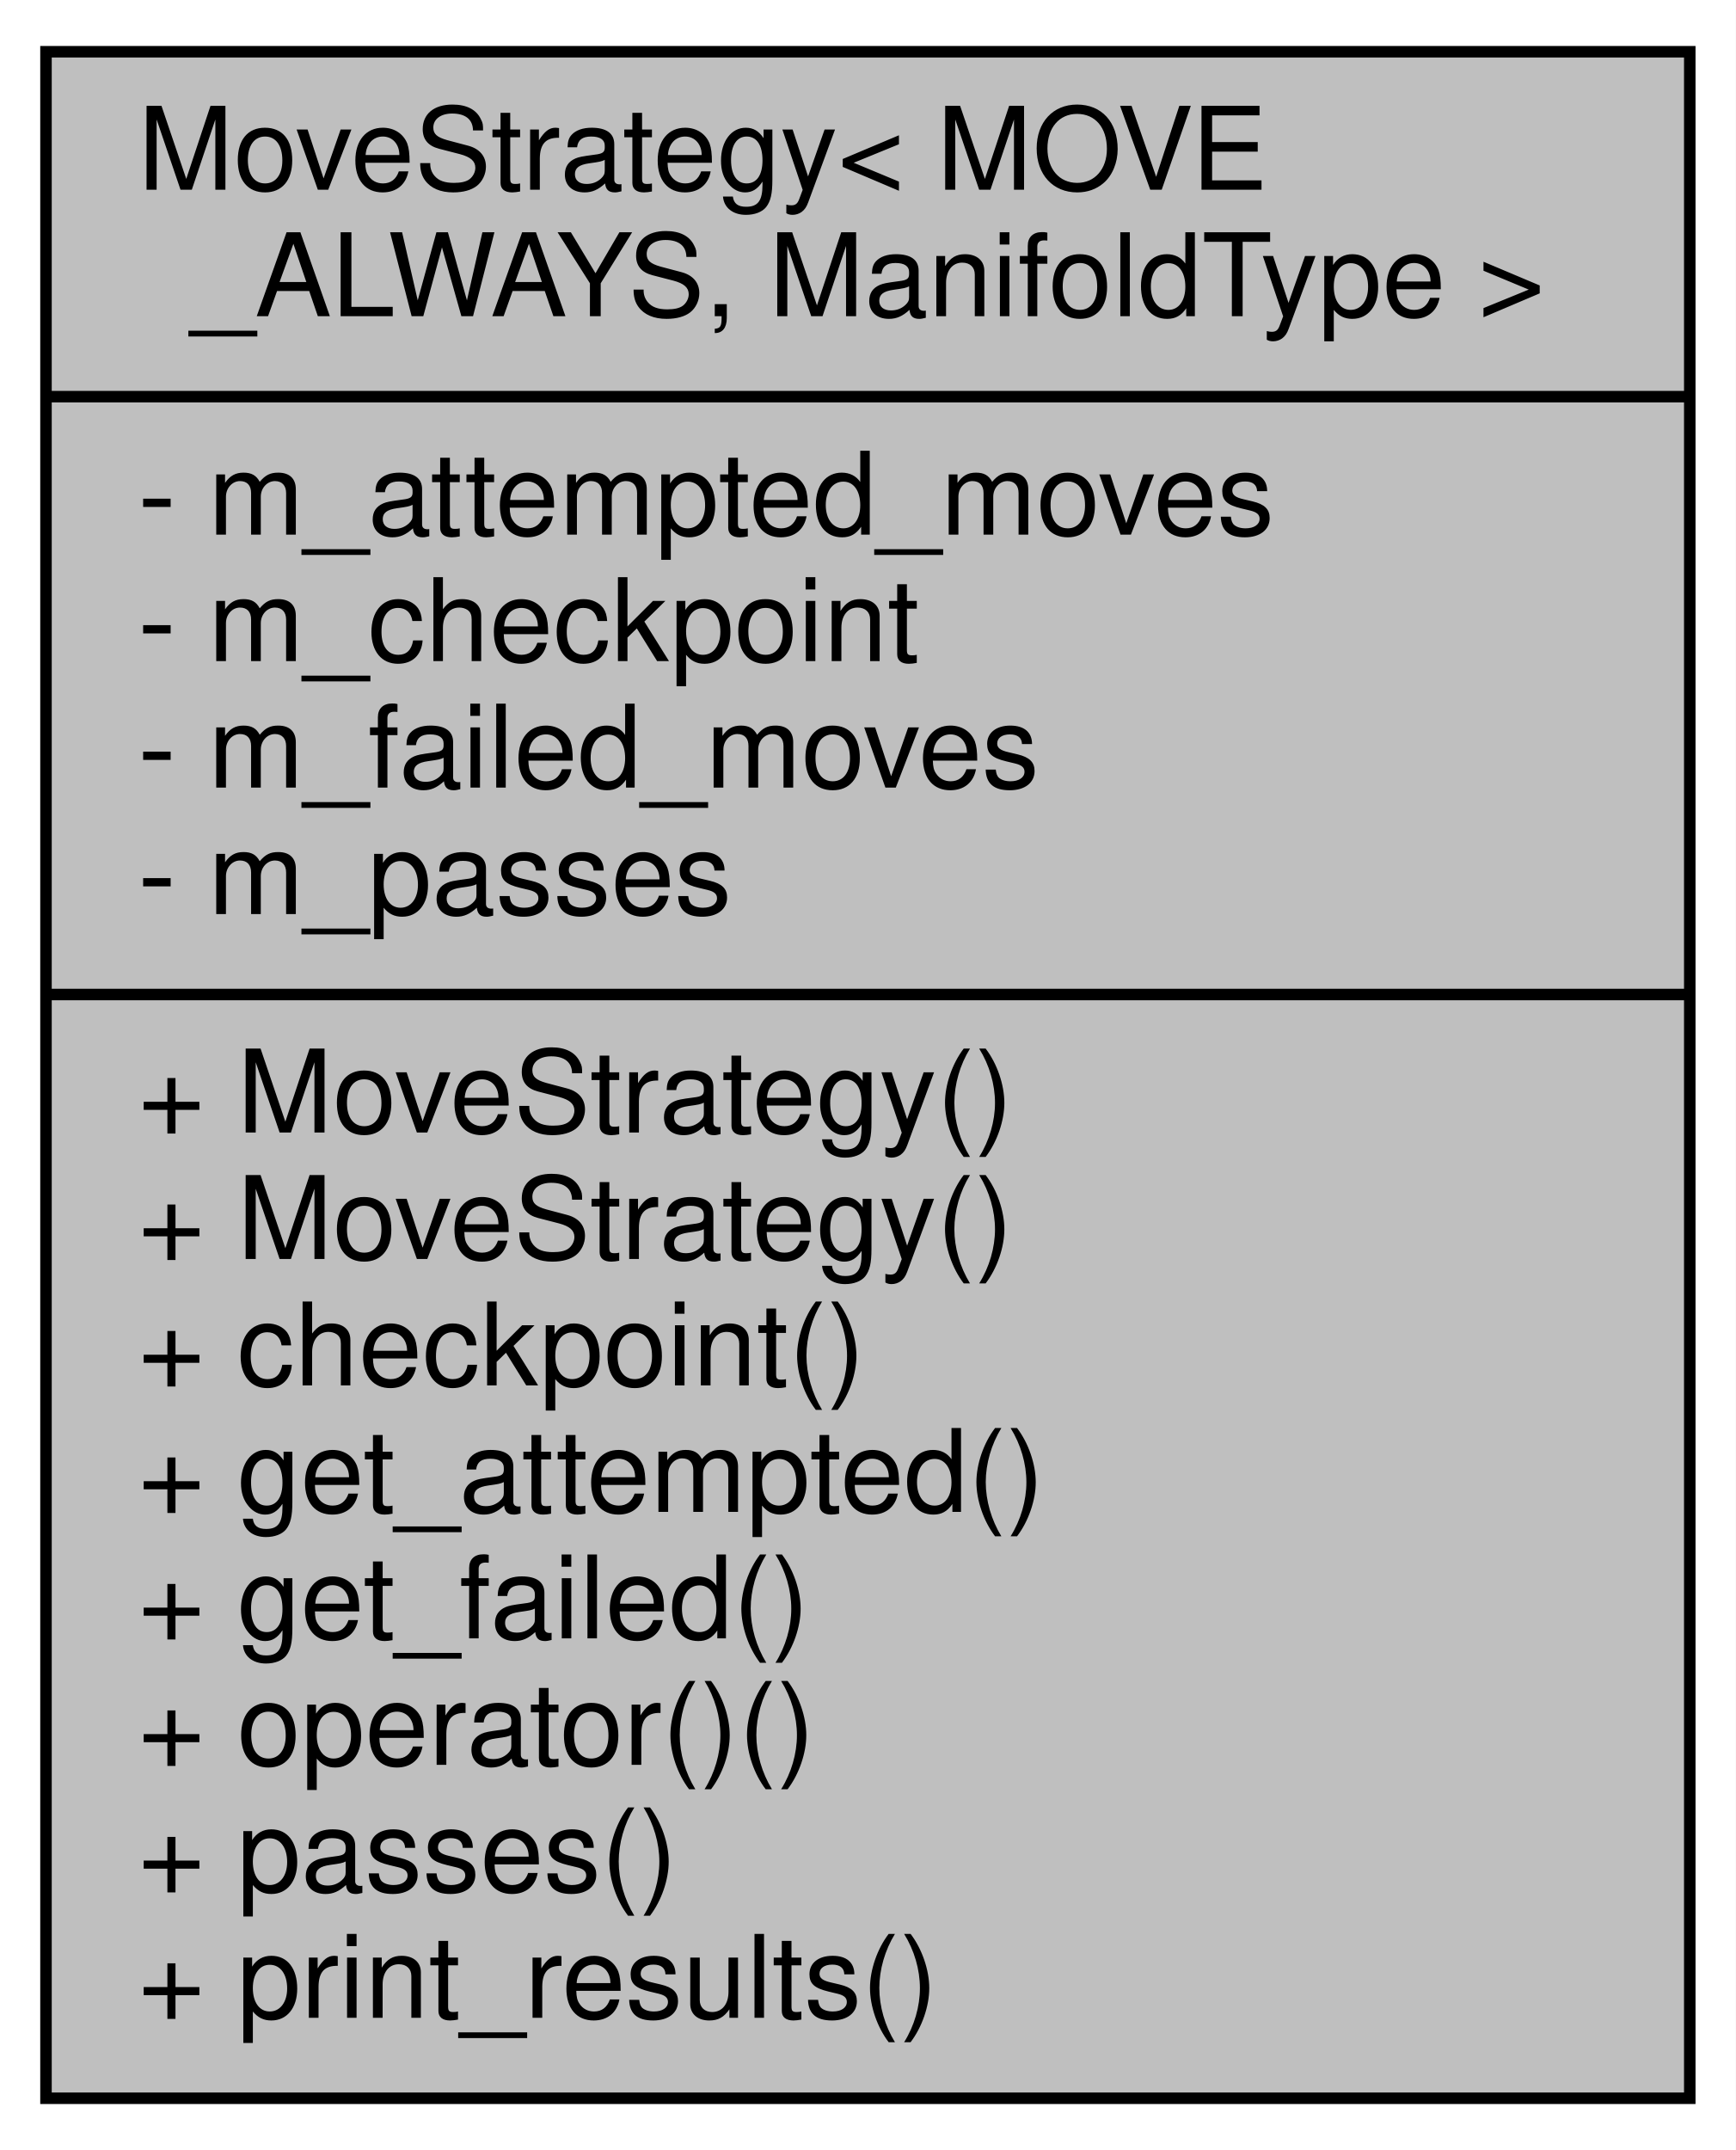
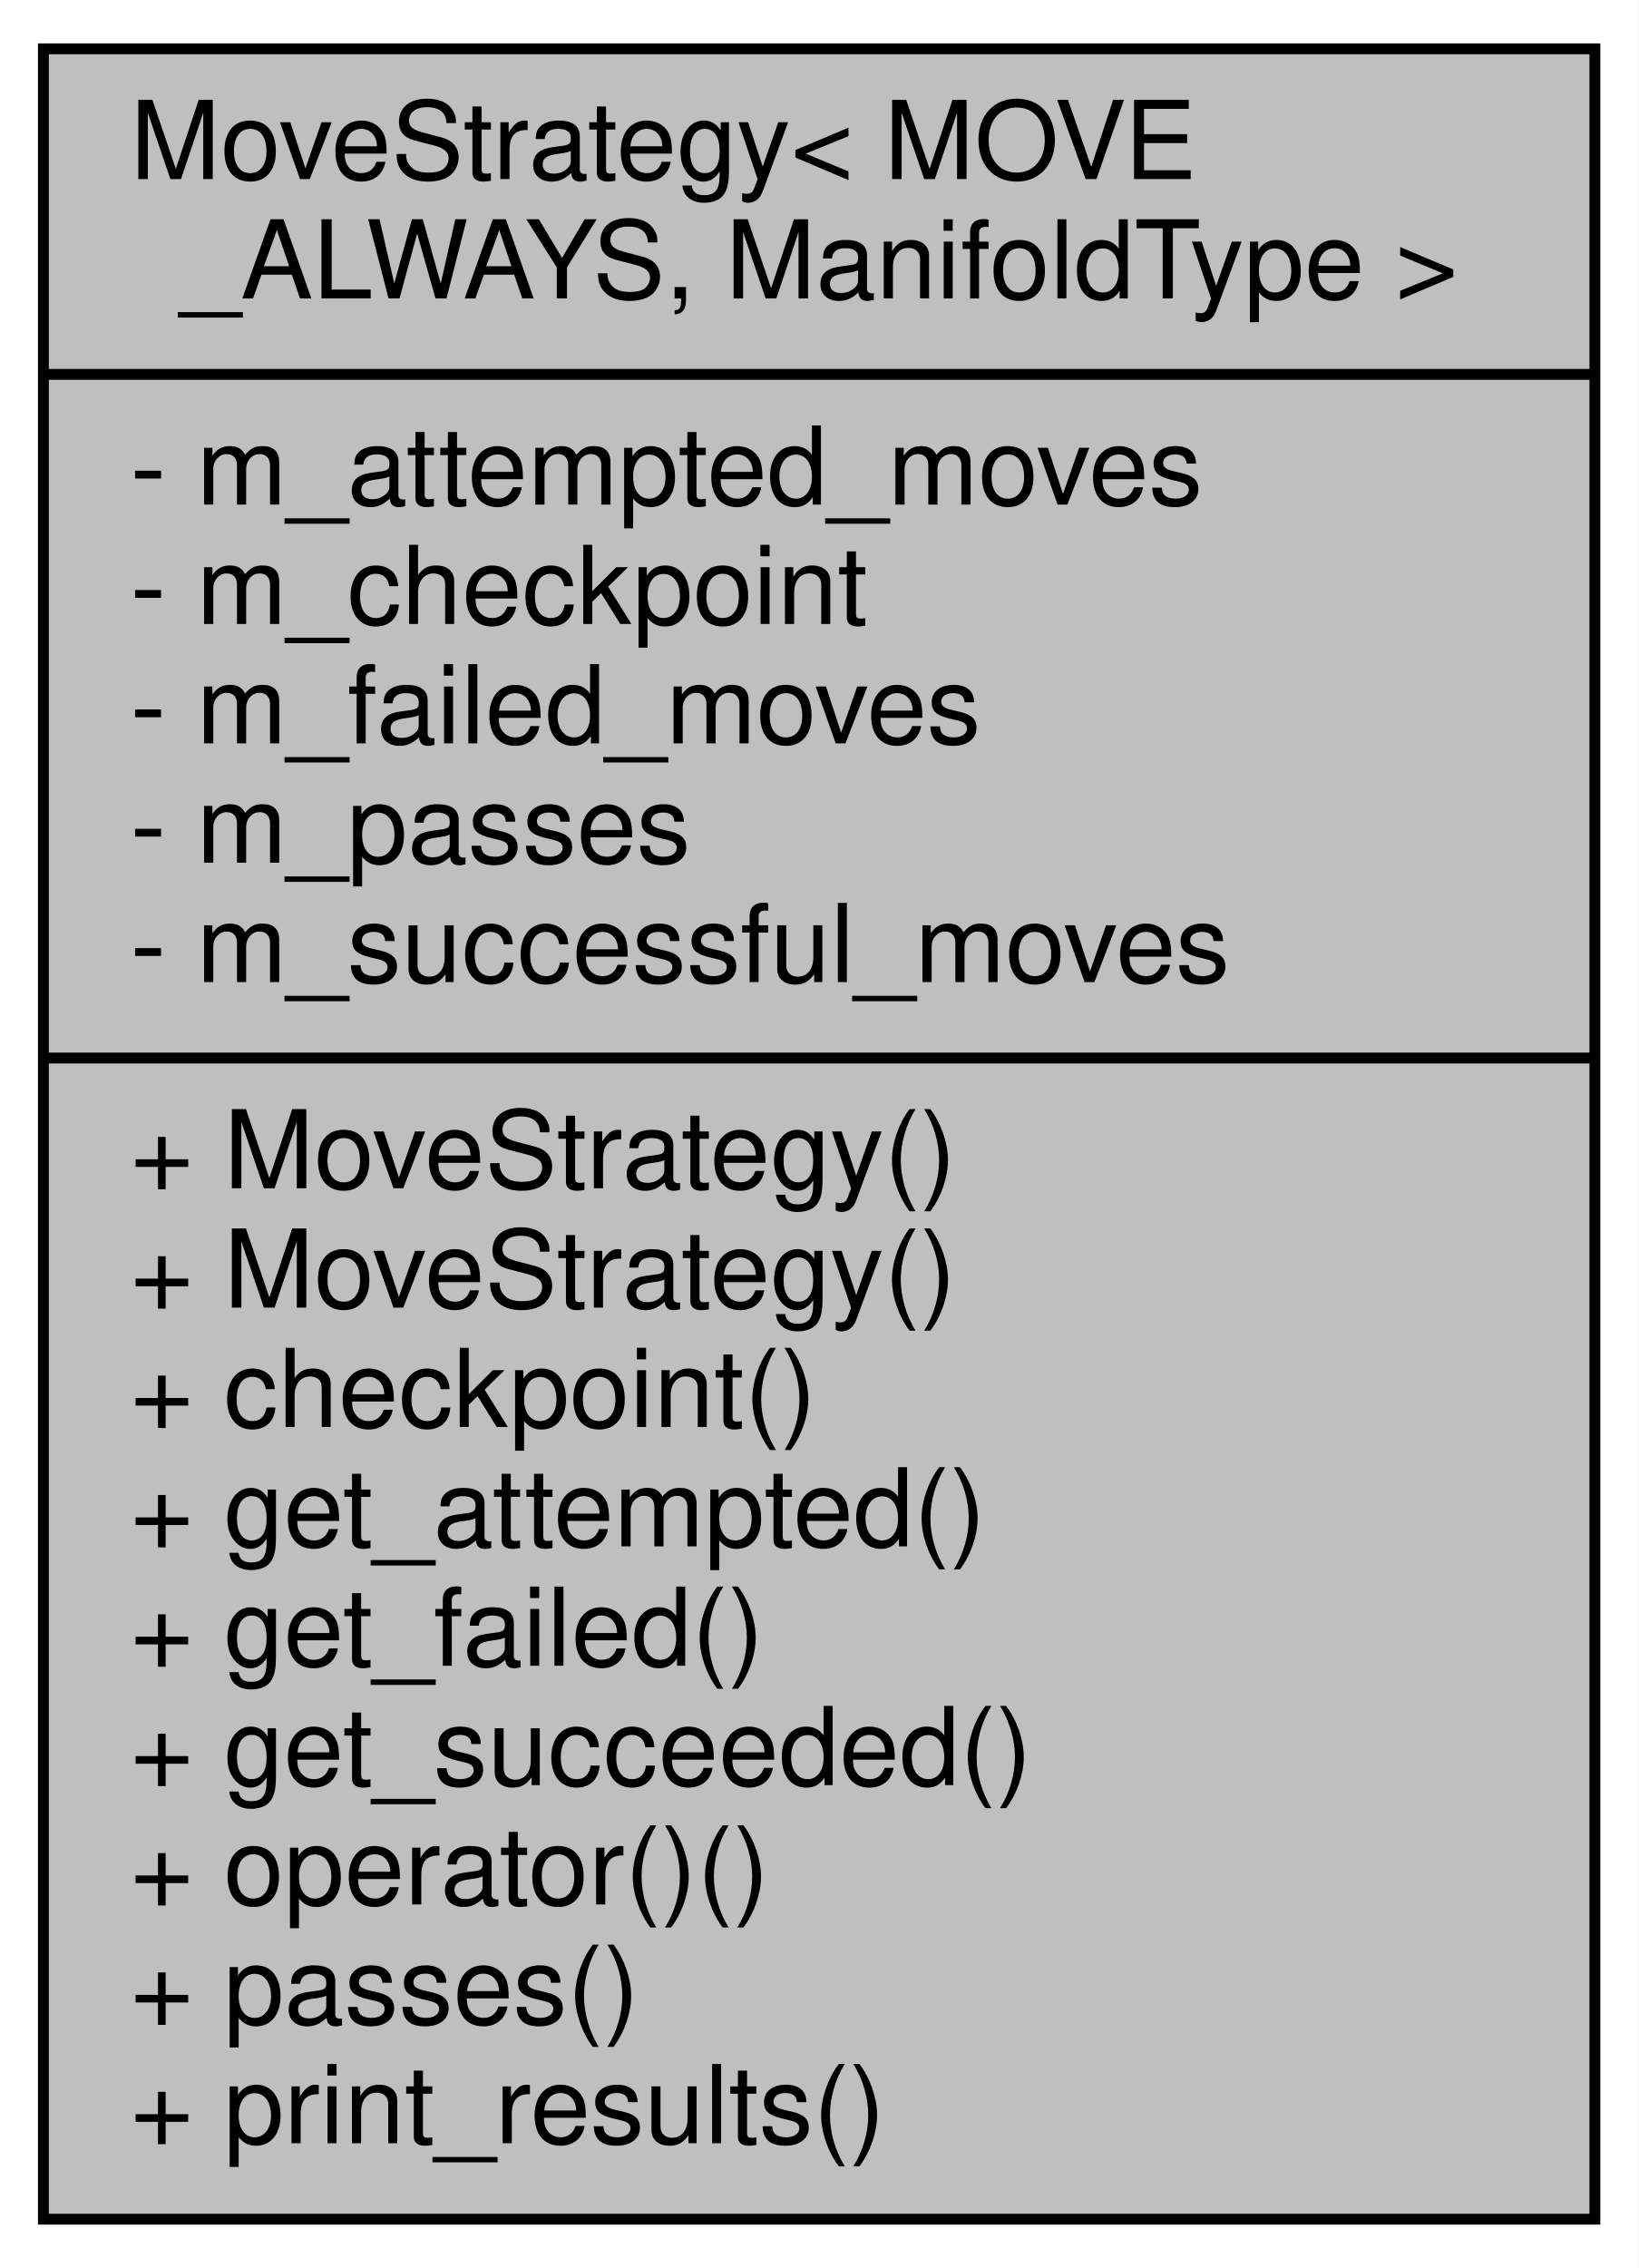
- <svg xmlns="http://www.w3.org/2000/svg" xmlns:xlink="http://www.w3.org/1999/xlink" width="151pt" height="187pt" viewBox="0.00 0.00 151.00 187.00">
-   <g id="graph0" class="graph" transform="scale(1 1) rotate(0) translate(4 183)">
-     <polygon fill="white" stroke="transparent" points="-4,4 -4,-183 147,-183 147,4 -4,4" />
+ <svg xmlns="http://www.w3.org/2000/svg" xmlns:xlink="http://www.w3.org/1999/xlink" width="151pt" height="209pt" viewBox="0.00 0.00 151.00 209.00">
+   <g id="graph0" class="graph" transform="scale(1 1) rotate(0) translate(4 205)">
+     <polygon fill="white" stroke="transparent" points="-4,4 -4,-205 147,-205 147,4 -4,4" />
    <g id="node1" class="node">
      <g id="a_node1">
        <a xlink:title="The Move Always algorithm.">
-           <polygon fill="#bfbfbf" stroke="black" points="0,-0.5 0,-178.5 143,-178.5 143,-0.5 0,-0.5" />
-           <text text-anchor="start" x="8" y="-166.5" font-family="Helvetica,sans-Serif" font-size="10.00">MoveStrategy&lt; MOVE</text>
-           <text text-anchor="middle" x="71.5" y="-155.5" font-family="Helvetica,sans-Serif" font-size="10.00">_ALWAYS, ManifoldType &gt;</text>
-           <polyline fill="none" stroke="black" points="0,-148.5 143,-148.5 " />
-           <text text-anchor="start" x="8" y="-136.5" font-family="Helvetica,sans-Serif" font-size="10.00">- m_attempted_moves</text>
-           <text text-anchor="start" x="8" y="-125.5" font-family="Helvetica,sans-Serif" font-size="10.00">- m_checkpoint</text>
-           <text text-anchor="start" x="8" y="-114.5" font-family="Helvetica,sans-Serif" font-size="10.00">- m_failed_moves</text>
-           <text text-anchor="start" x="8" y="-103.5" font-family="Helvetica,sans-Serif" font-size="10.00">- m_passes</text>
-           <polyline fill="none" stroke="black" points="0,-96.5 143,-96.5 " />
+           <polygon fill="#bfbfbf" stroke="black" points="0,-0.5 0,-200.5 143,-200.5 143,-0.5 0,-0.5" />
+           <text text-anchor="start" x="8" y="-188.5" font-family="Helvetica,sans-Serif" font-size="10.00">MoveStrategy&lt; MOVE</text>
+           <text text-anchor="middle" x="71.5" y="-177.5" font-family="Helvetica,sans-Serif" font-size="10.00">_ALWAYS, ManifoldType &gt;</text>
+           <polyline fill="none" stroke="black" points="0,-170.5 143,-170.5 " />
+           <text text-anchor="start" x="8" y="-158.5" font-family="Helvetica,sans-Serif" font-size="10.00">- m_attempted_moves</text>
+           <text text-anchor="start" x="8" y="-147.5" font-family="Helvetica,sans-Serif" font-size="10.00">- m_checkpoint</text>
+           <text text-anchor="start" x="8" y="-136.5" font-family="Helvetica,sans-Serif" font-size="10.00">- m_failed_moves</text>
+           <text text-anchor="start" x="8" y="-125.5" font-family="Helvetica,sans-Serif" font-size="10.00">- m_passes</text>
+           <text text-anchor="start" x="8" y="-114.5" font-family="Helvetica,sans-Serif" font-size="10.00">- m_successful_moves</text>
+           <polyline fill="none" stroke="black" points="0,-107.5 143,-107.5 " />
+           <text text-anchor="start" x="8" y="-95.5" font-family="Helvetica,sans-Serif" font-size="10.00">+ MoveStrategy()</text>
          <text text-anchor="start" x="8" y="-84.5" font-family="Helvetica,sans-Serif" font-size="10.00">+ MoveStrategy()</text>
-           <text text-anchor="start" x="8" y="-73.5" font-family="Helvetica,sans-Serif" font-size="10.00">+ MoveStrategy()</text>
-           <text text-anchor="start" x="8" y="-62.5" font-family="Helvetica,sans-Serif" font-size="10.00">+ checkpoint()</text>
-           <text text-anchor="start" x="8" y="-51.5" font-family="Helvetica,sans-Serif" font-size="10.00">+ get_attempted()</text>
-           <text text-anchor="start" x="8" y="-40.5" font-family="Helvetica,sans-Serif" font-size="10.00">+ get_failed()</text>
+           <text text-anchor="start" x="8" y="-73.5" font-family="Helvetica,sans-Serif" font-size="10.00">+ checkpoint()</text>
+           <text text-anchor="start" x="8" y="-62.5" font-family="Helvetica,sans-Serif" font-size="10.00">+ get_attempted()</text>
+           <text text-anchor="start" x="8" y="-51.5" font-family="Helvetica,sans-Serif" font-size="10.00">+ get_failed()</text>
+           <text text-anchor="start" x="8" y="-40.5" font-family="Helvetica,sans-Serif" font-size="10.00">+ get_succeeded()</text>
          <text text-anchor="start" x="8" y="-29.5" font-family="Helvetica,sans-Serif" font-size="10.00">+ operator()()</text>
          <text text-anchor="start" x="8" y="-18.5" font-family="Helvetica,sans-Serif" font-size="10.00">+ passes()</text>
          <text text-anchor="start" x="8" y="-7.5" font-family="Helvetica,sans-Serif" font-size="10.00">+ print_results()</text>
        </a>
      </g>
    </g>
  </g>
</svg>
